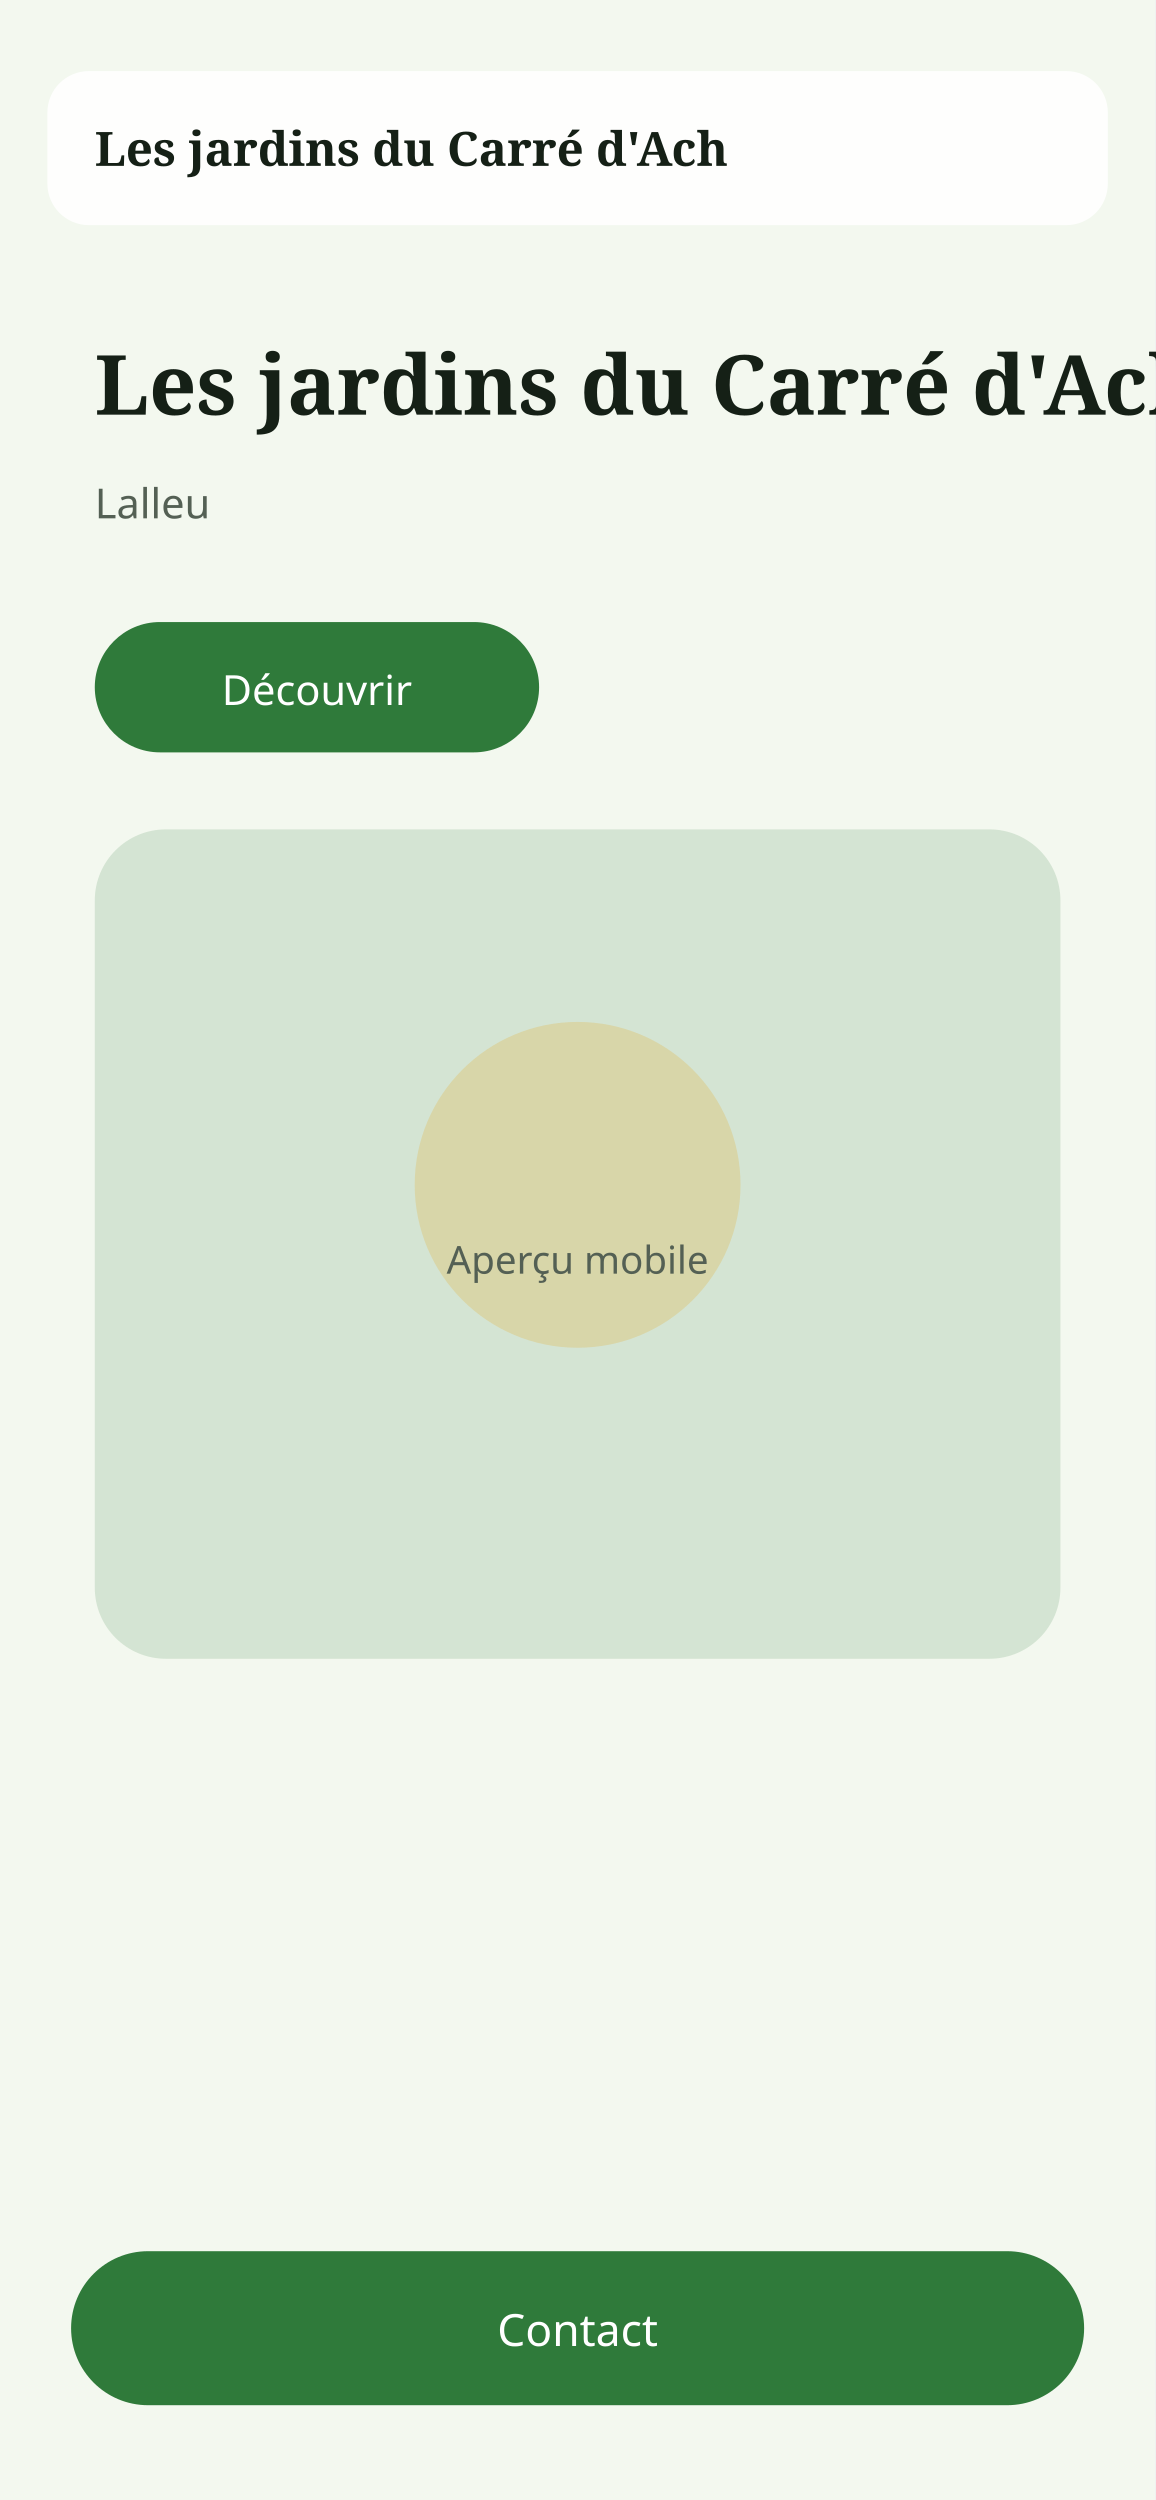
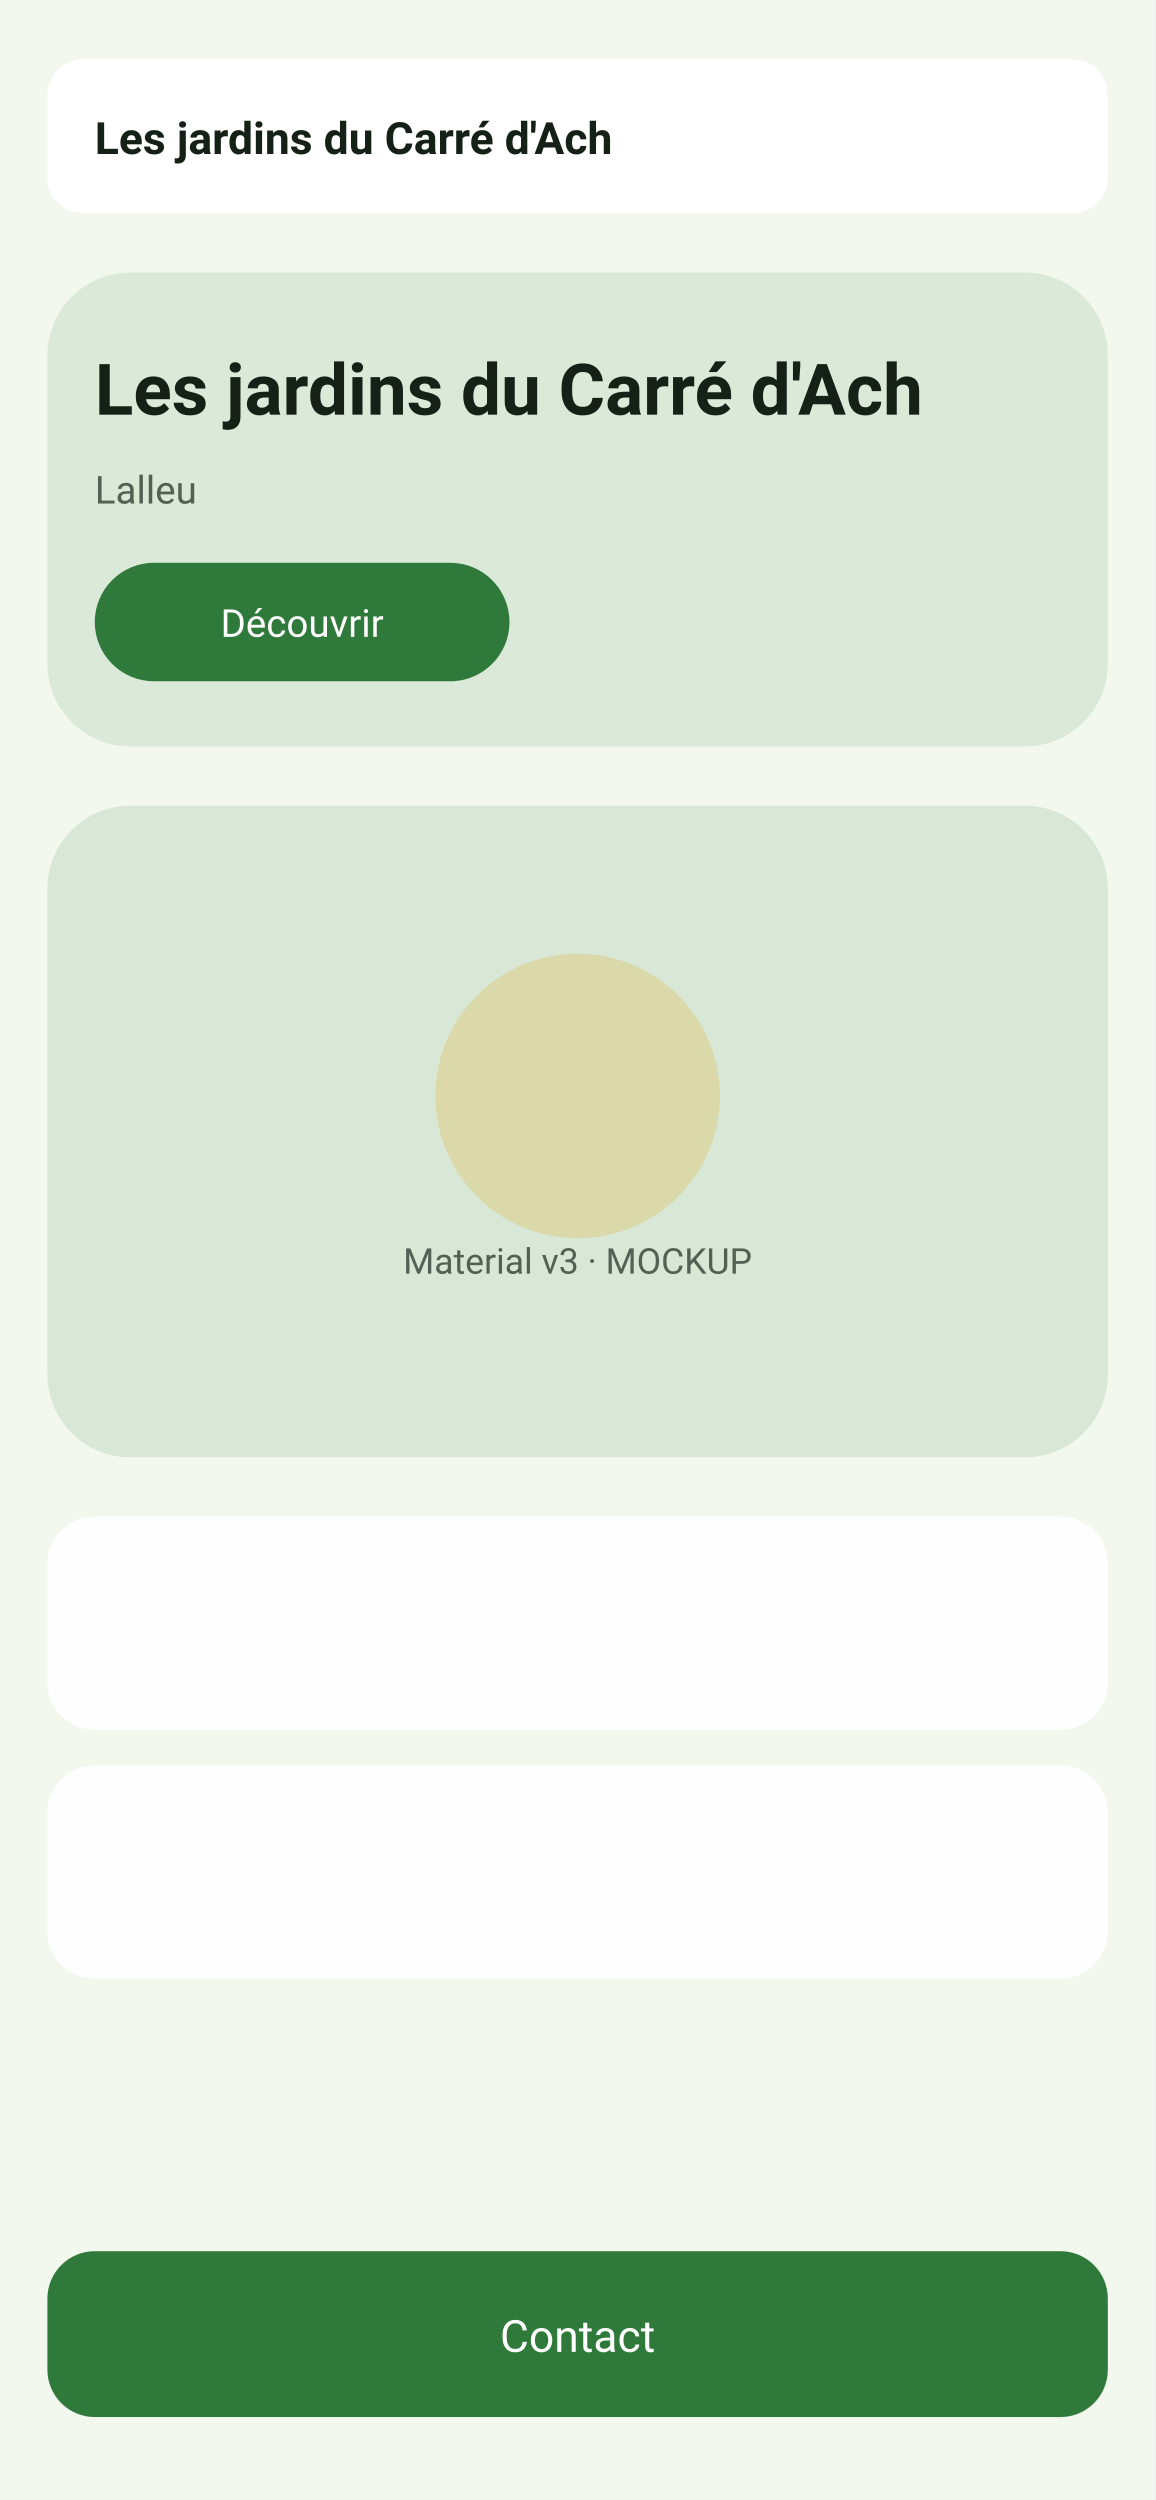
<svg xmlns="http://www.w3.org/2000/svg" width="390" height="844" viewBox="0 0 390 844">
  <rect width="390" height="844" fill="#F3F8EF" />
-   <rect x="16" y="24" width="358" height="52" rx="14" fill="#fff" fill-opacity=".9" />
-   <text x="32" y="56" font-family="Georgia,serif" font-size="16" font-weight="700" fill="#152016">Les jardins du Carré d'Ach</text>
-   <text x="32" y="140" font-family="Georgia,serif" font-size="28" font-weight="700" fill="#152016">Les jardins du Carré d'Ach</text>
-   <text x="32" y="175" font-family="system-ui" font-size="14" fill="#546054">Lalleu</text>
-   <rect x="32" y="210" width="150" height="44" rx="22" fill="#2F7A3A" />
-   <text x="107" y="238" text-anchor="middle" font-family="system-ui" font-size="14" fill="#fff">Découvrir</text>
-   <rect x="32" y="280" width="326" height="280" rx="24" fill="#2F7A3A" fill-opacity=".16" />
-   <circle cx="195" cy="400" r="55" fill="#E0C26A" fill-opacity=".4" />
-   <text x="195" y="430" text-anchor="middle" font-family="system-ui" font-size="13" fill="#546054">Aperçu mobile</text>
-   <rect x="24" y="760" width="342" height="52" rx="26" fill="#2F7A3A" />
-   <text x="195" y="792" text-anchor="middle" font-family="system-ui" font-size="15" fill="#fff">Contact</text>
+   <rect x="16" y="20" width="358" height="52" rx="12" fill="#fff" fill-opacity=".95" />
+   <text x="32" y="52" font-family="Roboto,system-ui" font-size="15" font-weight="700" fill="#152016">Les jardins du Carré d'Ach</text>
+   <rect x="16" y="92" width="358" height="160" rx="28" fill="#2F7A3A" fill-opacity=".12" />
+   <text x="32" y="140" font-family="Roboto,system-ui" font-size="24" font-weight="700" fill="#152016">Les jardins du Carré d'Ach</text>
+   <text x="32" y="170" font-family="Roboto,system-ui" font-size="13" fill="#546054">Lalleu</text>
+   <rect x="32" y="190" width="140" height="40" rx="20" fill="#2F7A3A" />
+   <text x="102" y="215" text-anchor="middle" font-family="Roboto,system-ui" font-size="13" fill="#fff">Découvrir</text>
+   <rect x="16" y="272" width="358" height="220" rx="28" fill="#2F7A3A" fill-opacity=".14" />
+   <circle cx="195" cy="370" r="48" fill="#E0C26A" fill-opacity=".4" />
+   <text x="195" y="430" text-anchor="middle" font-family="Roboto,system-ui" font-size="12" fill="#546054">Material v3 · MOCKUP</text>
+   <rect x="16" y="512" width="358" height="72" rx="16" fill="#fff" fill-opacity=".92" />
+   <rect x="16" y="596" width="358" height="72" rx="16" fill="#fff" fill-opacity=".92" />
+   <rect x="16" y="760" width="358" height="56" rx="16" fill="#2F7A3A" />
+   <text x="195" y="794" text-anchor="middle" font-family="Roboto,system-ui" font-size="15" fill="#fff">Contact</text>
</svg>
